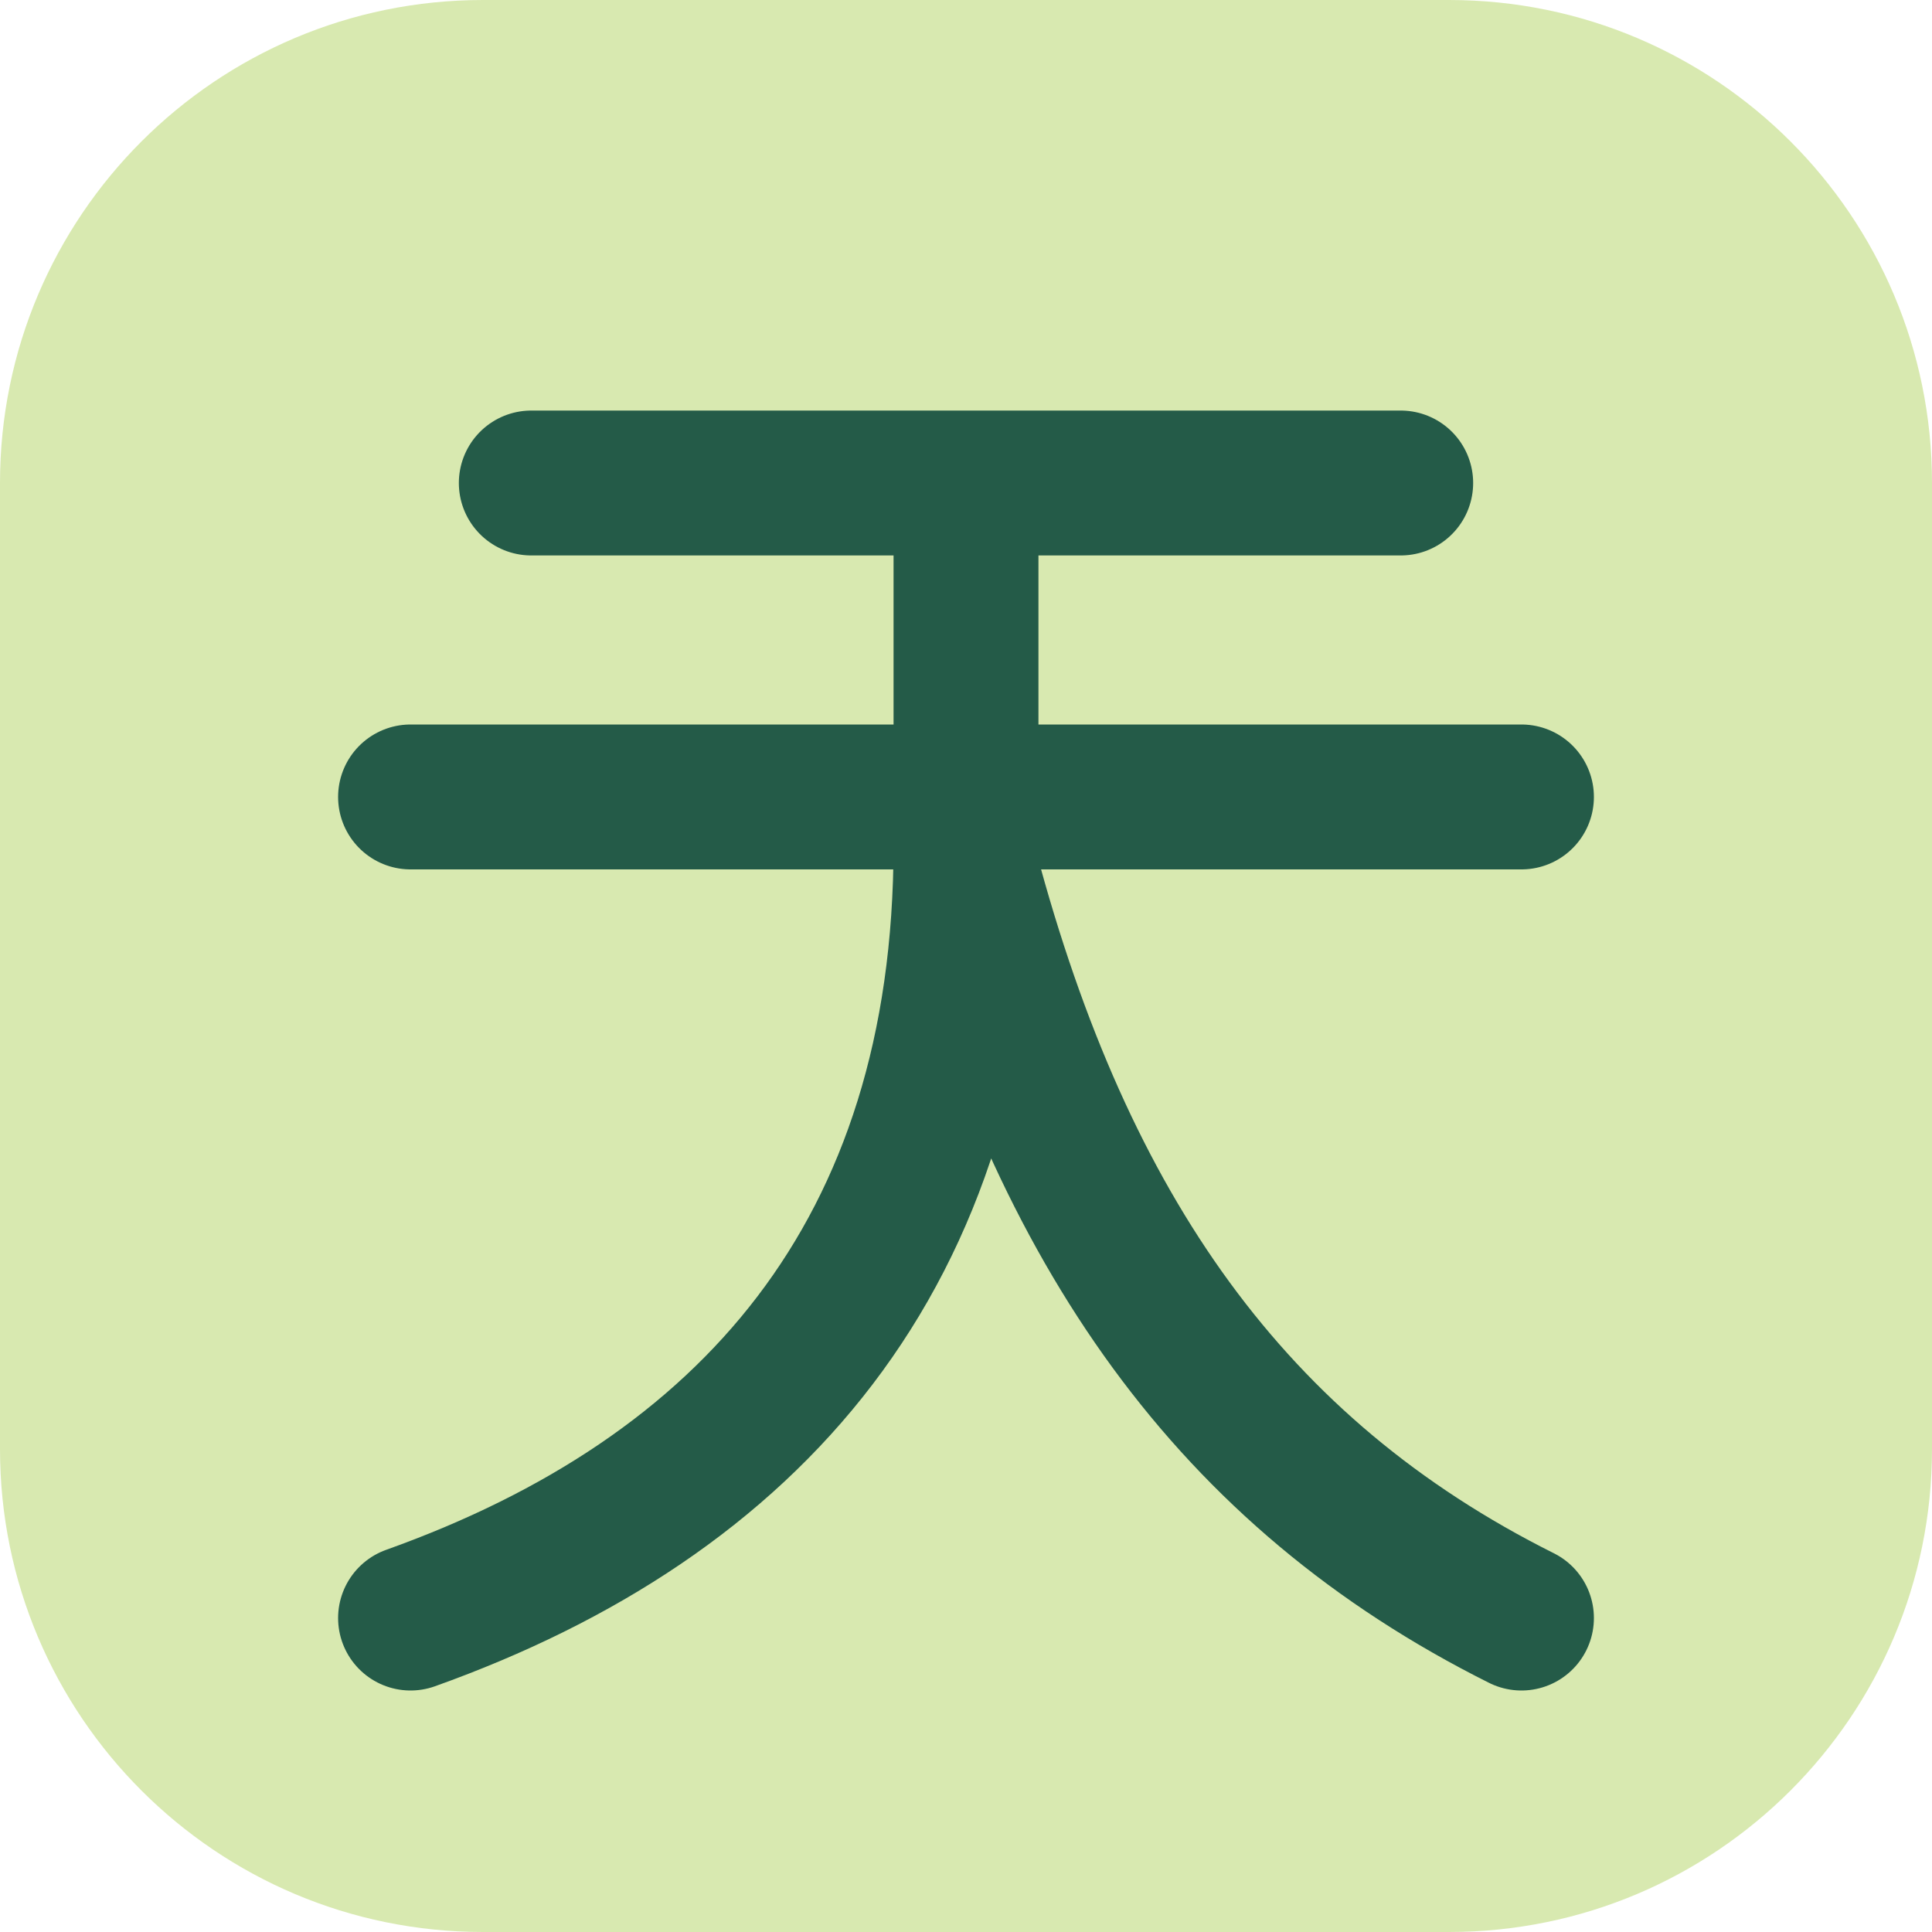
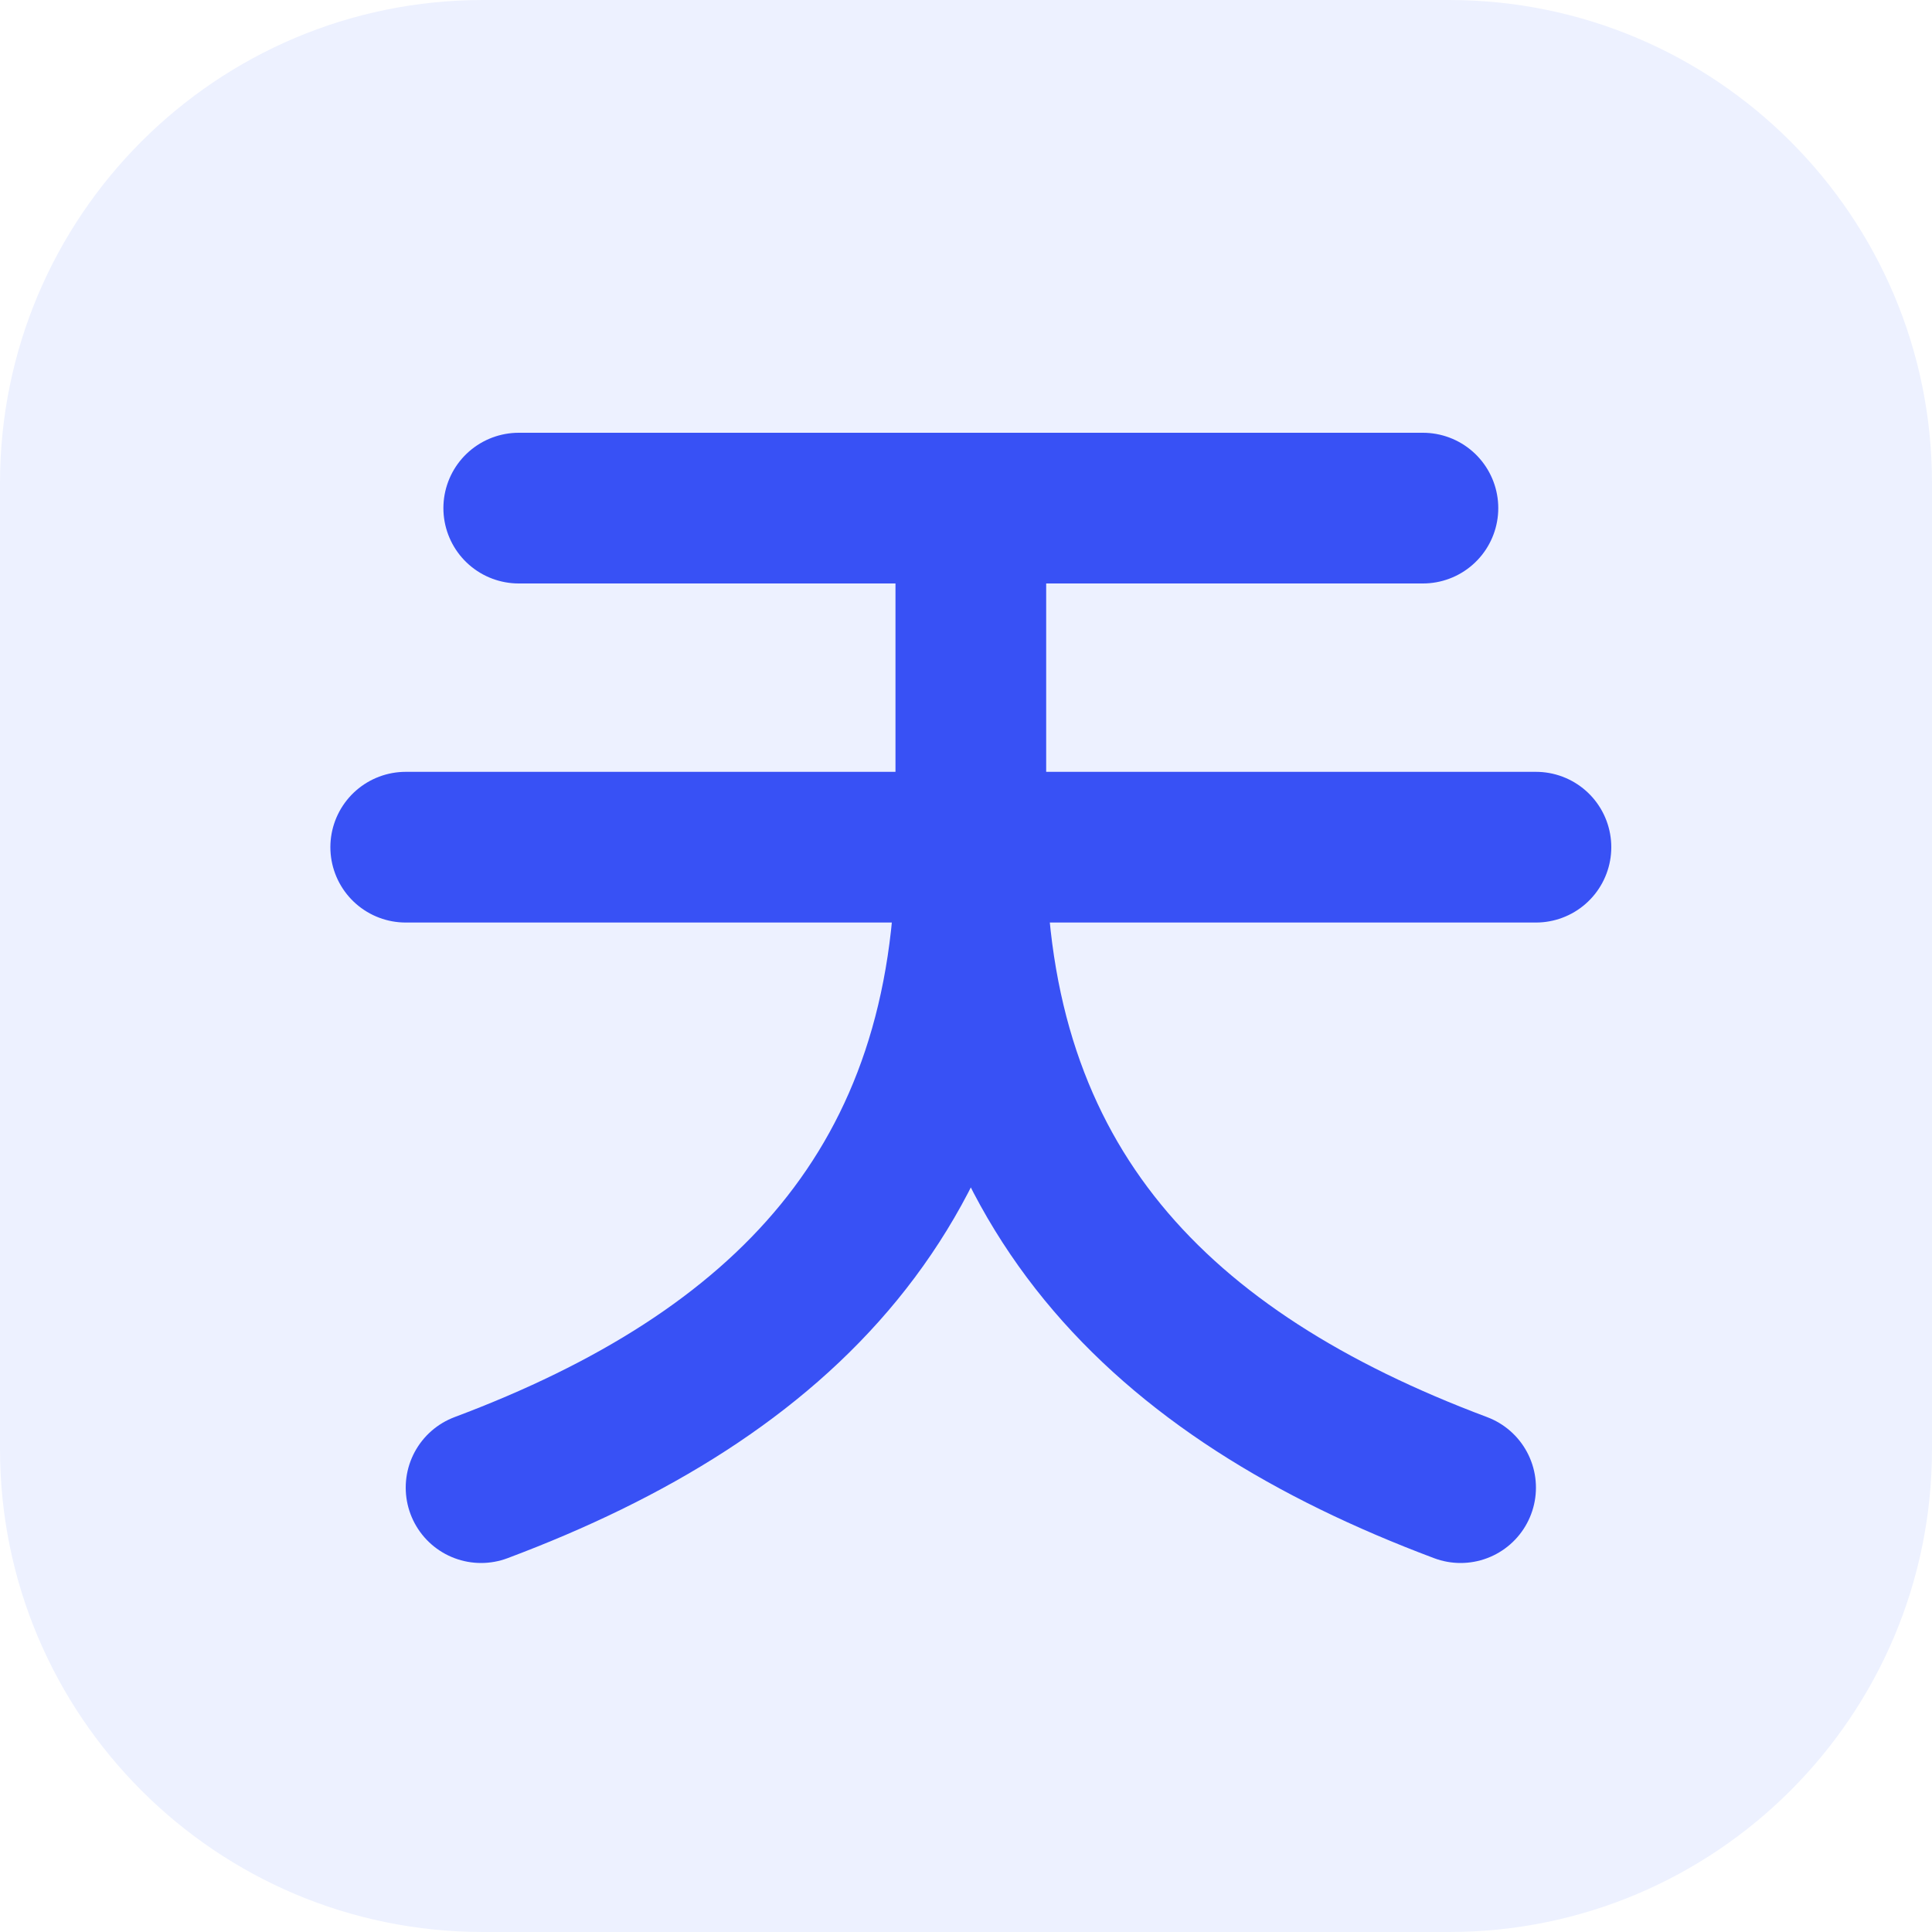
- <svg xmlns="http://www.w3.org/2000/svg" width="80" height="80" viewBox="0 0 80 80" role="img" aria-labelledby="title">
-   <rect width="80" height="80" rx="20" fill="#D8E9B0" />
-   <path d="M22 20h36M17 33h46M40 20v15c0 17-9 27-23 32M40 36c4 15 11 25 23 31" fill="none" stroke="#245B48" stroke-width="6" stroke-linecap="round" stroke-linejoin="round" />
+ <svg xmlns="http://www.w3.org/2000/svg" width="80" height="80" viewBox="0 0 80 80" role="img" aria-label="Tenjō stylised 天 mark">
+   <rect width="80" height="80" rx="20" fill="#EDF1FF" />
+   <g transform="translate(9 7) scale(.78)" color="#3851F5">
+     <path d="M16 18h48M10 36h60M40 20v16c0 18-10 28-26 34M40 36c0 18 10 28 26 34" fill="none" stroke="currentColor" stroke-width="8" stroke-linecap="round" />
+   </g>
</svg>
